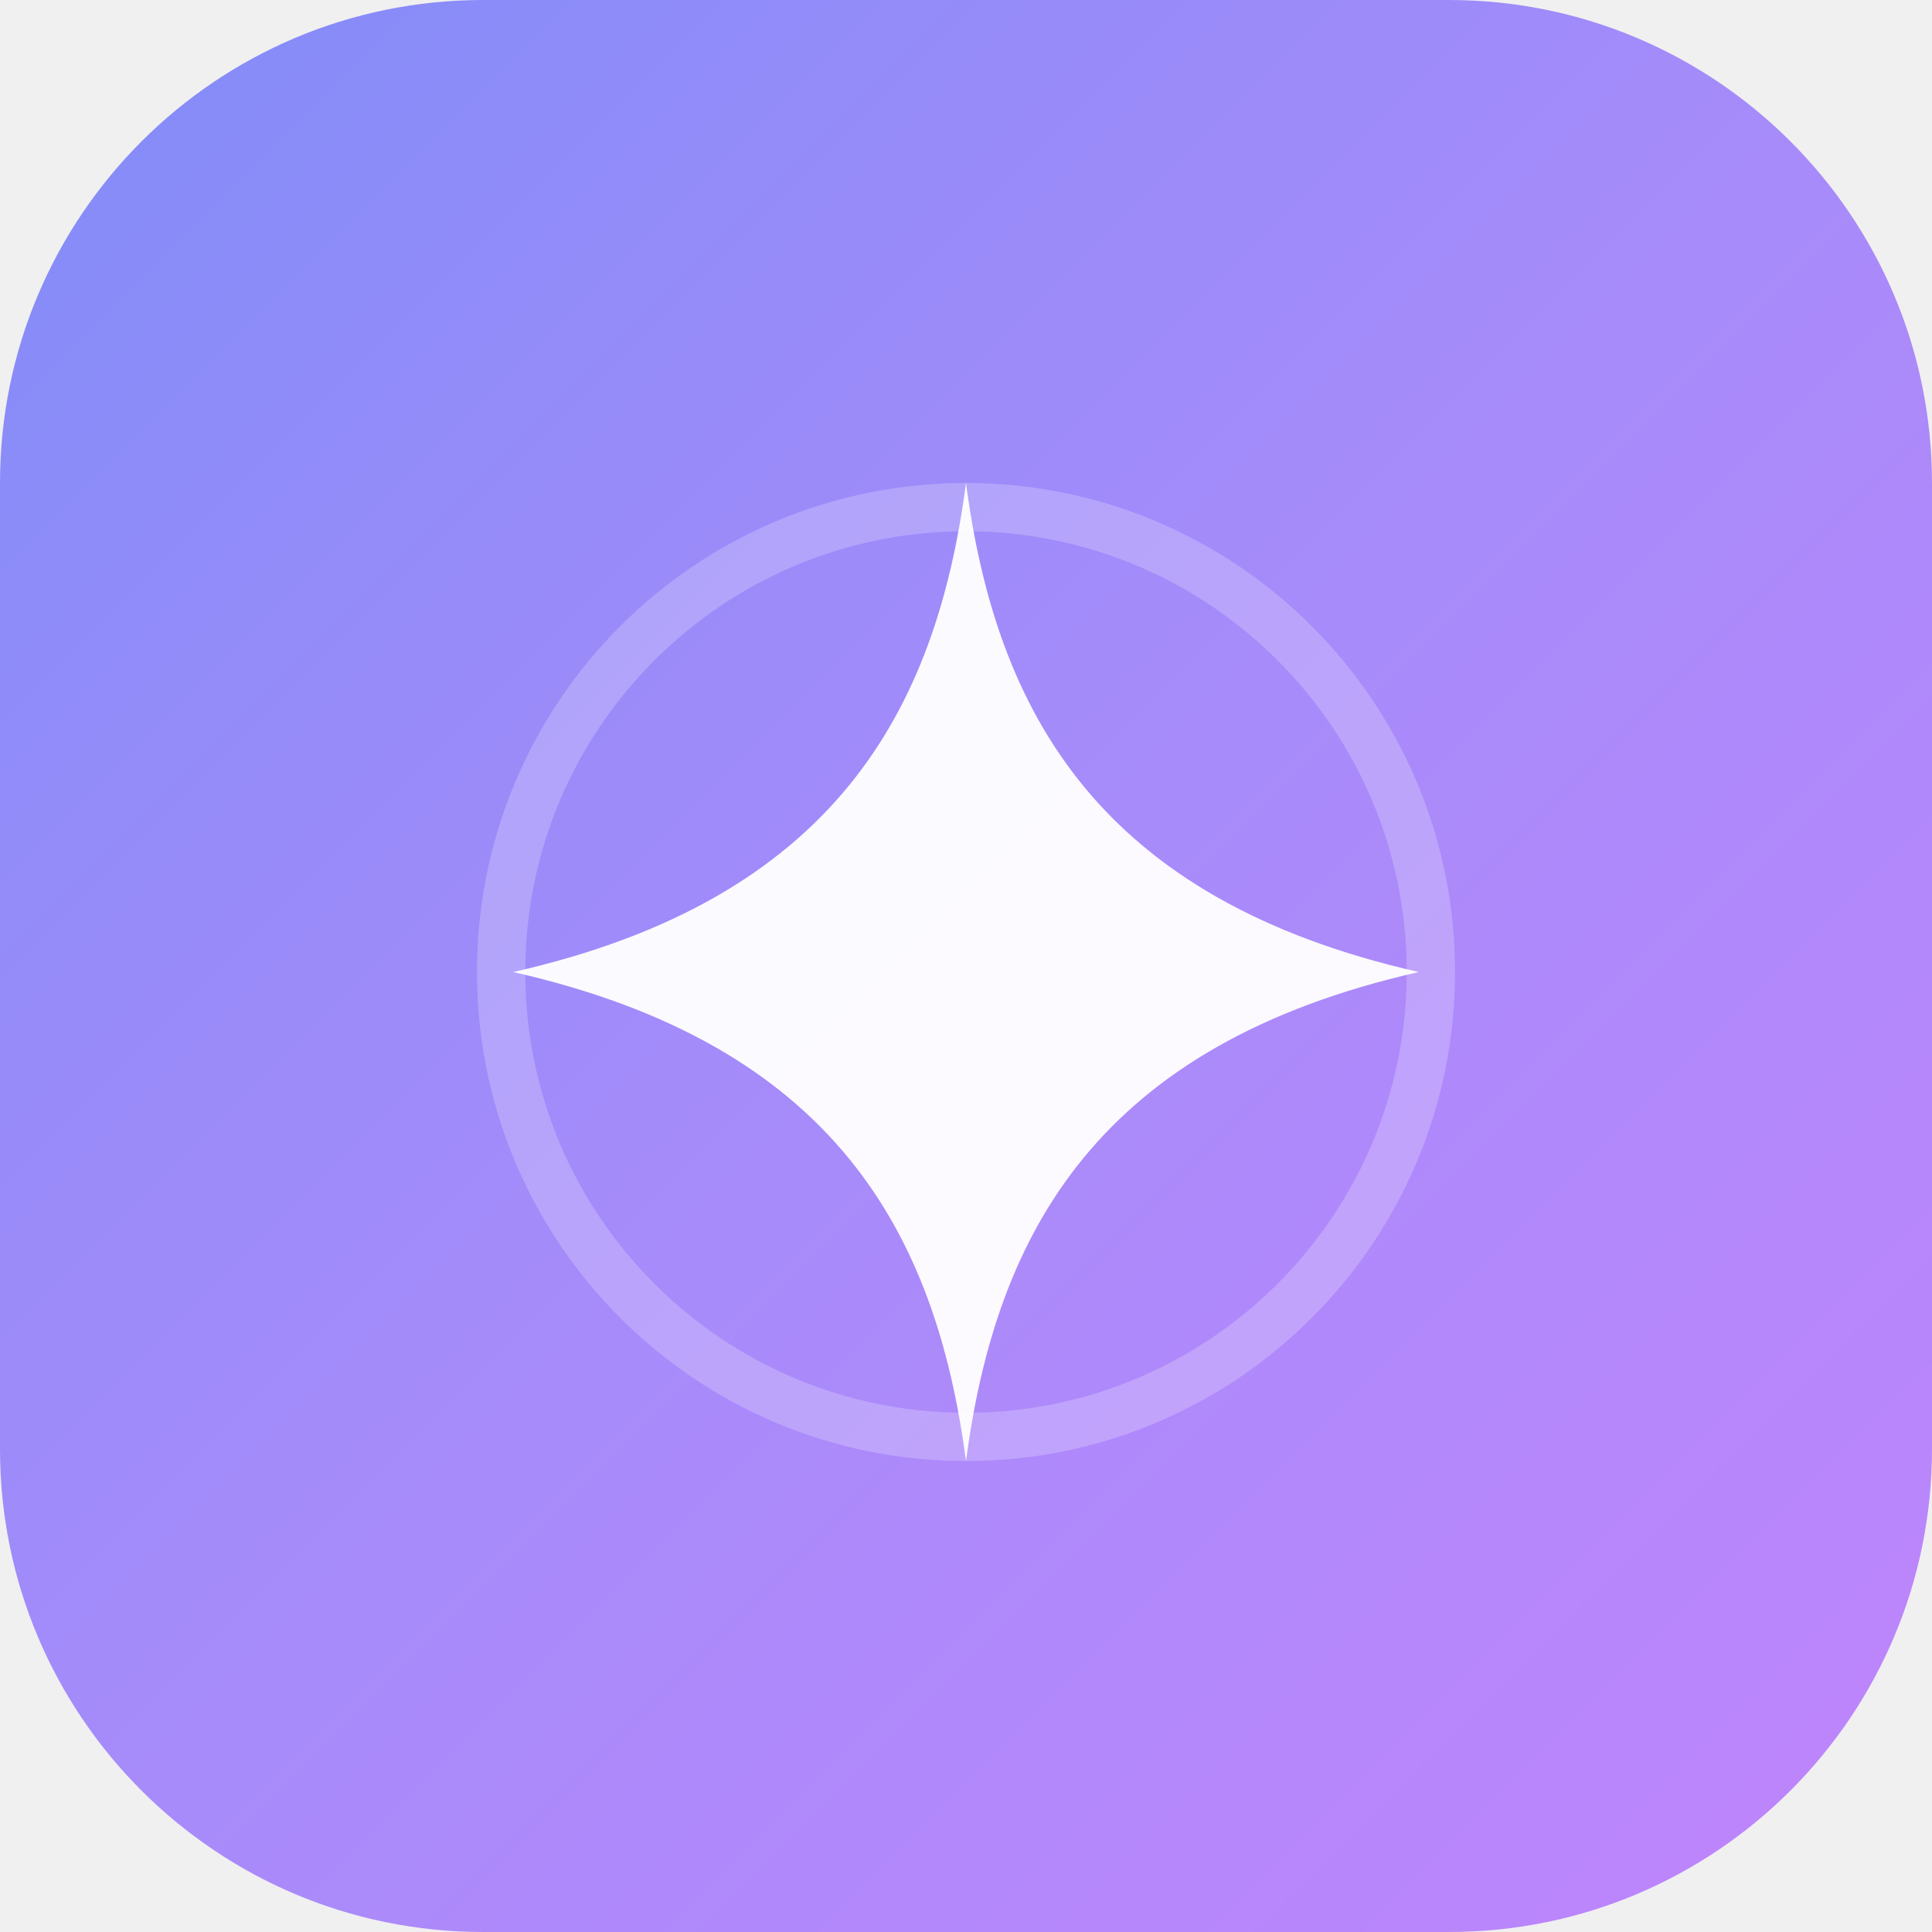
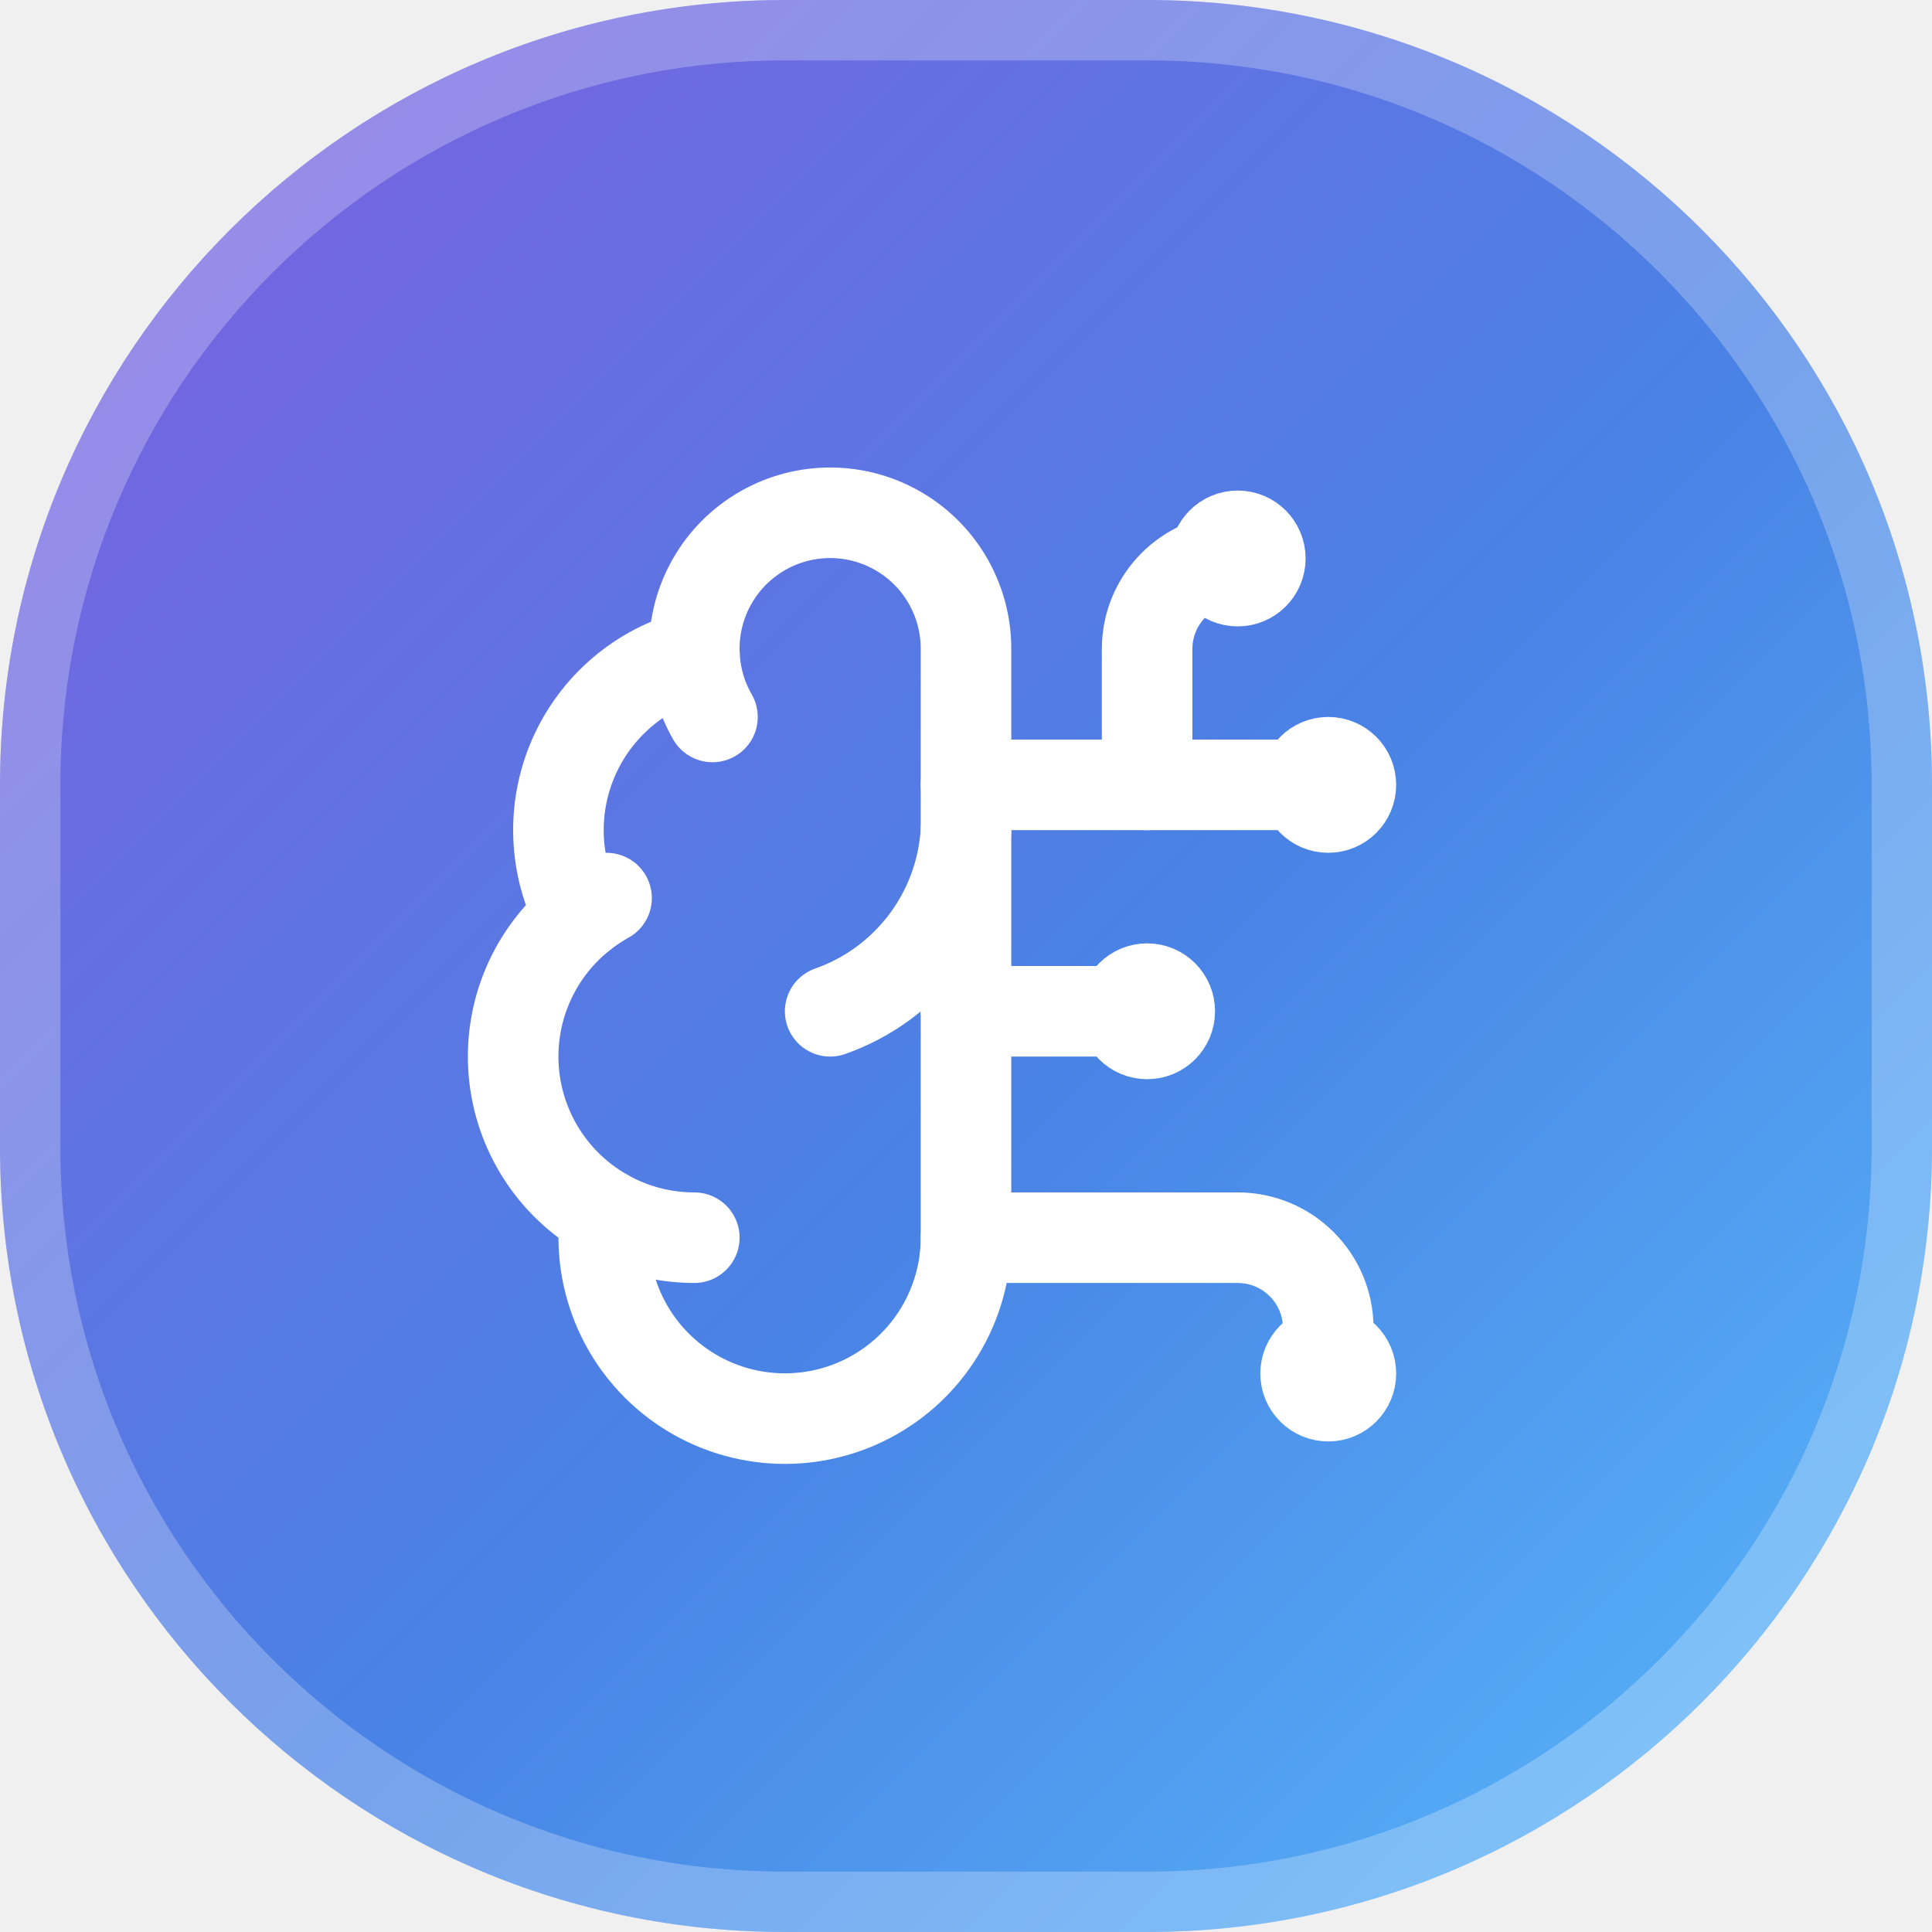
<svg xmlns="http://www.w3.org/2000/svg" viewBox="0 0 64 64">
  <defs>
    <linearGradient id="brand" x1="0" y1="0" x2="1" y2="1">
-       <stop offset="0" stop-color="#818cf8" />
-       <stop offset="0.5" stop-color="#a78bfa" />
-       <stop offset="1" stop-color="#c084fc" />
+       <stop offset="0" stop-color="#805ddf" />
+       <stop offset="0.55" stop-color="#4983e5" />
+       <stop offset="1" stop-color="#59bbfb" />
    </linearGradient>
  </defs>
-   <rect width="64" height="64" rx="16" fill="url(#brand)" />
-   <path d="M32 16c1 7.6 4.4 13.8 15 16.2-10.6 2.4-14 8.6-15 16.2-1-7.6-4.4-13.8-15-16.2 10.6-2.4 14-8.6 15-16.2z" fill="#fff" opacity="0.96" />
-   <circle cx="32" cy="32.2" r="15.4" fill="none" stroke="#fff" stroke-opacity="0.22" stroke-width="1.6" />
+   <rect width="64" height="64" rx="26" fill="url(#brand)" />
+   <rect x="1" y="1" width="62" height="62" rx="25" fill="none" stroke="#fff" stroke-opacity="0.25" stroke-width="2" />
+   <g transform="translate(14 14) scale(1.5)" fill="none" stroke="#fff" stroke-width="2" stroke-linecap="round" stroke-linejoin="round">
+     <path d="M12 5a3 3 0 1 0-5.997.125 4 4 0 0 0-2.526 5.77 4 4 0 0 0 .556 6.588A4 4 0 1 0 12 18Z" />
+     <path d="M9 13a4.5 4.5 0 0 0 3-4" />
+     <path d="M6.003 5.125A3 3 0 0 0 6.401 6.5" />
+     <path d="M3.477 10.896a4 4 0 0 1 .585-.396" />
+     <path d="M6 18a4 4 0 0 1-1.967-.516" />
+     <path d="M12 13h4" />
+     <path d="M12 18h6a2 2 0 0 1 2 2v1" />
+     <path d="M12 8h8" />
+     <path d="M16 8V5a2 2 0 0 1 2-2" />
+     <circle cx="16" cy="13" r="0.5" />
+     <circle cx="18" cy="3" r="0.5" />
+     <circle cx="20" cy="21" r="0.5" />
+     <circle cx="20" cy="8" r="0.5" />
+   </g>
</svg>
